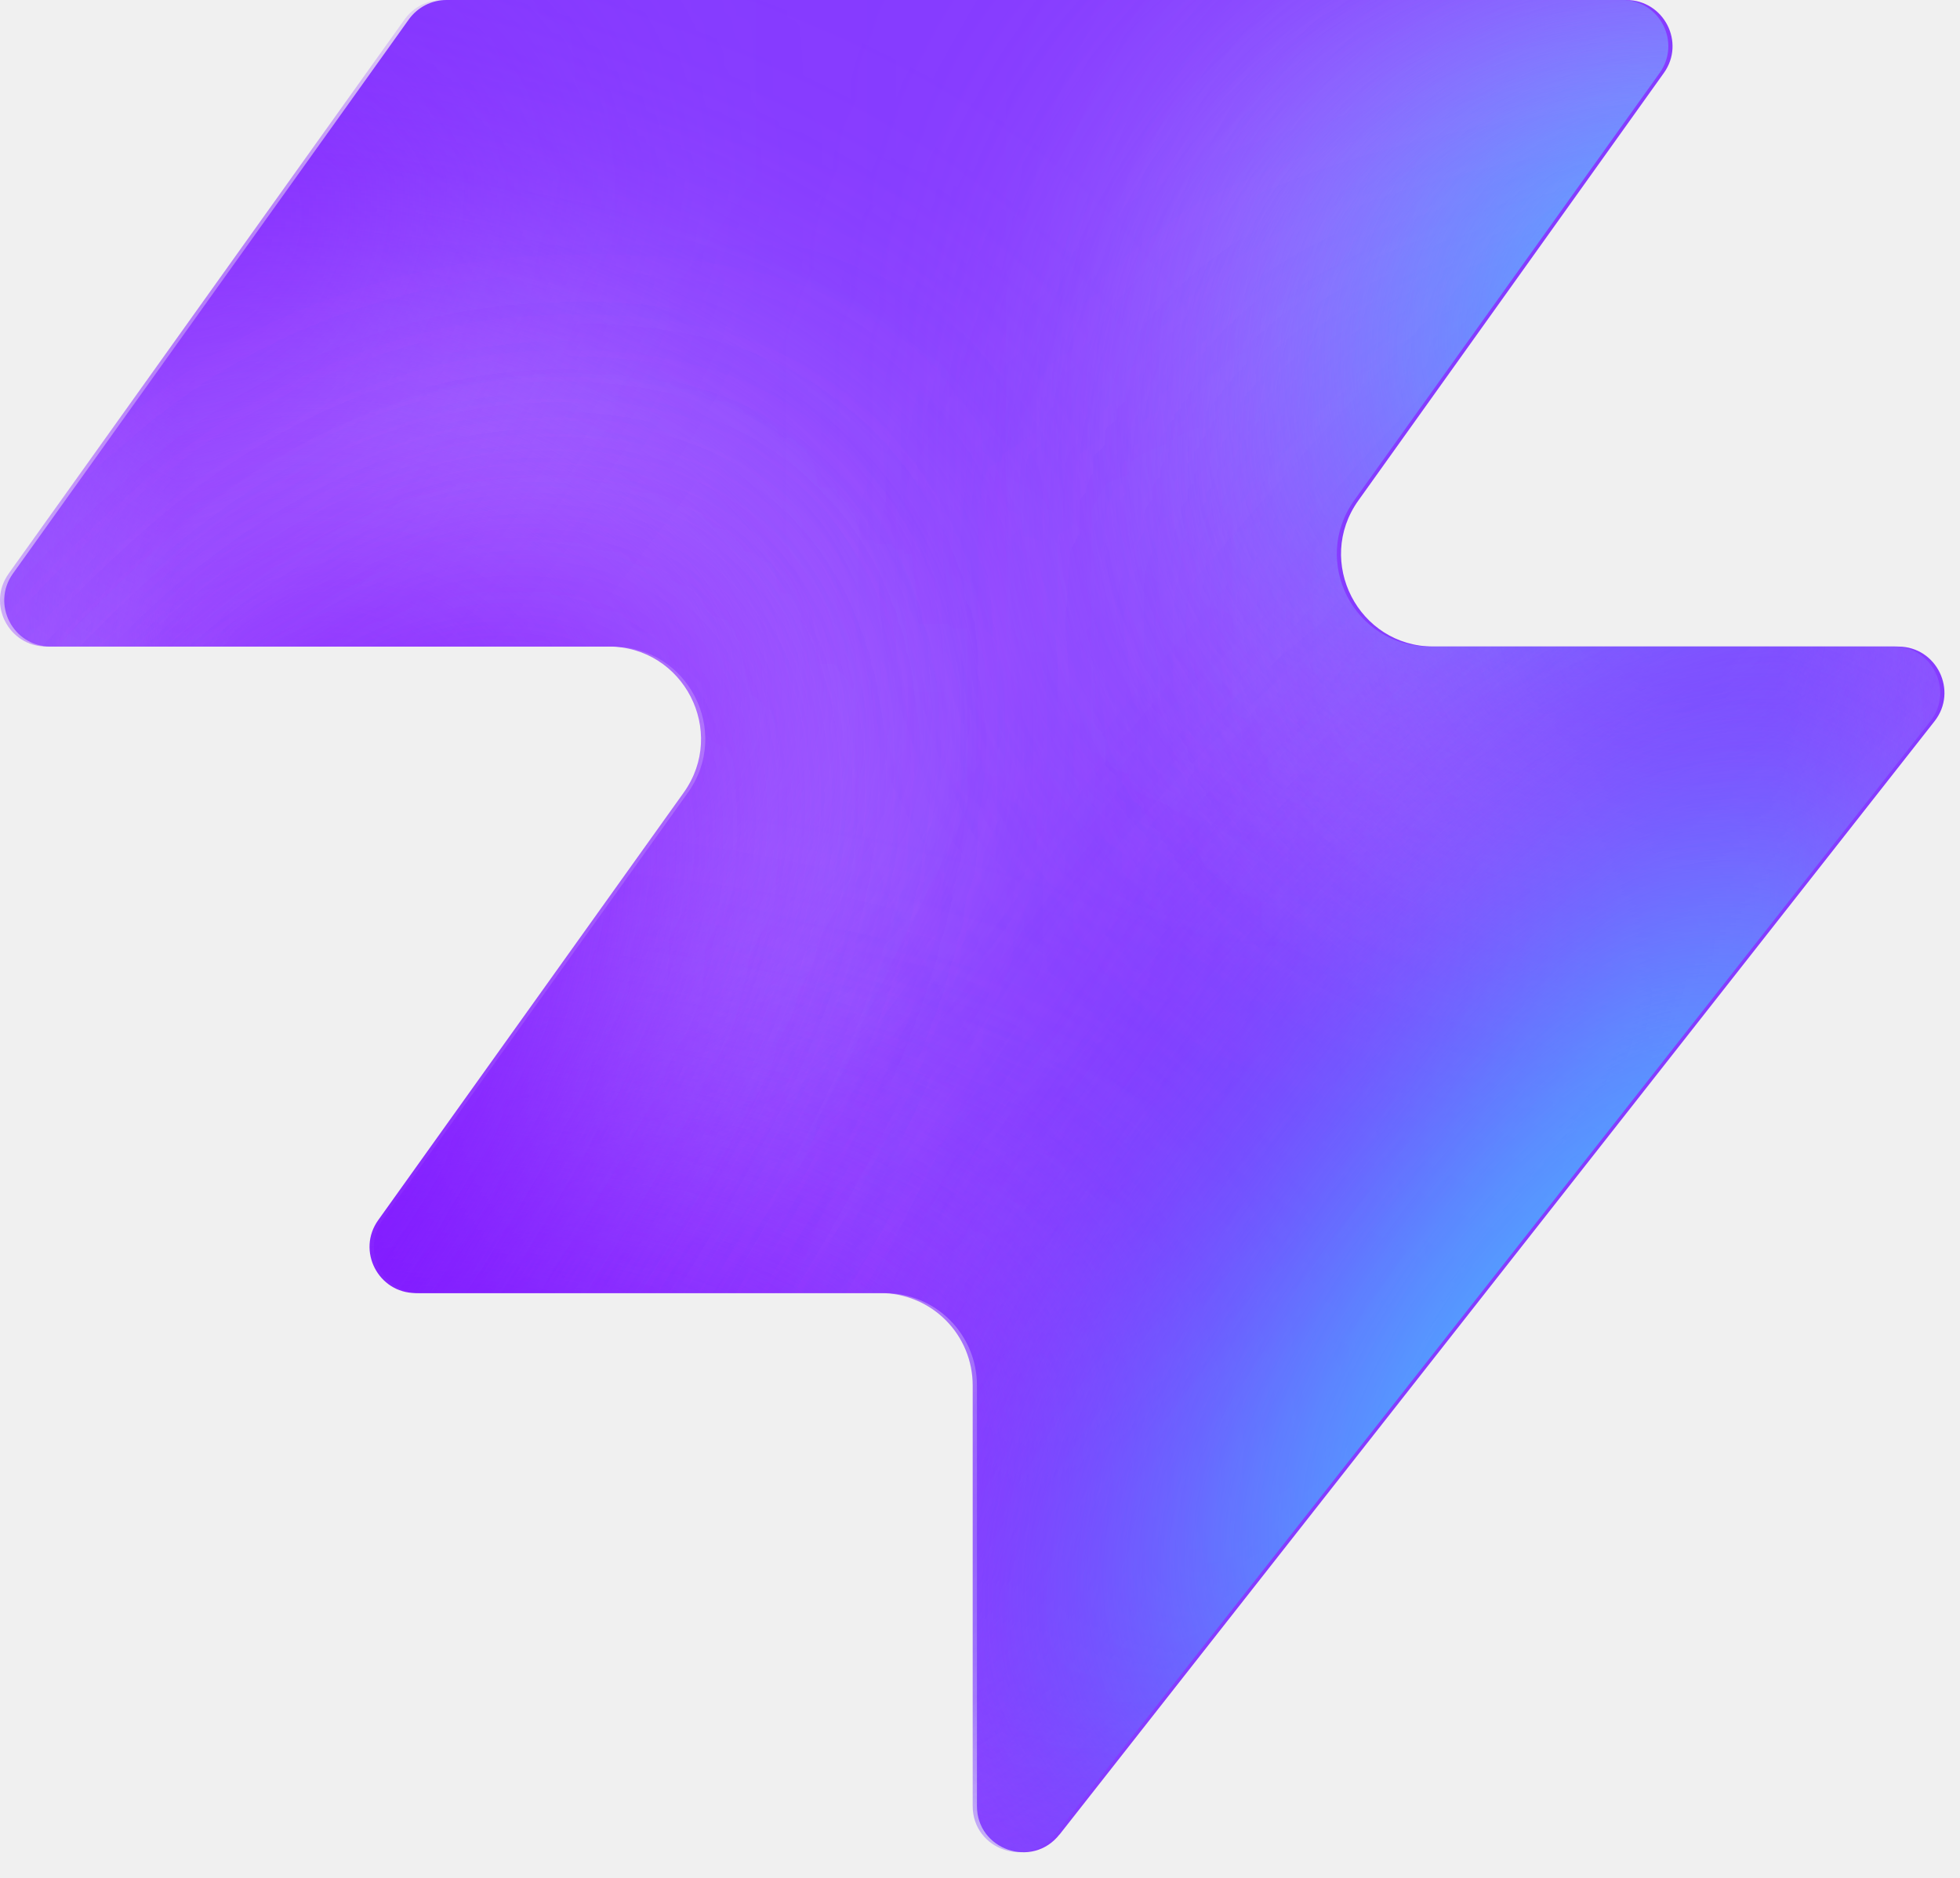
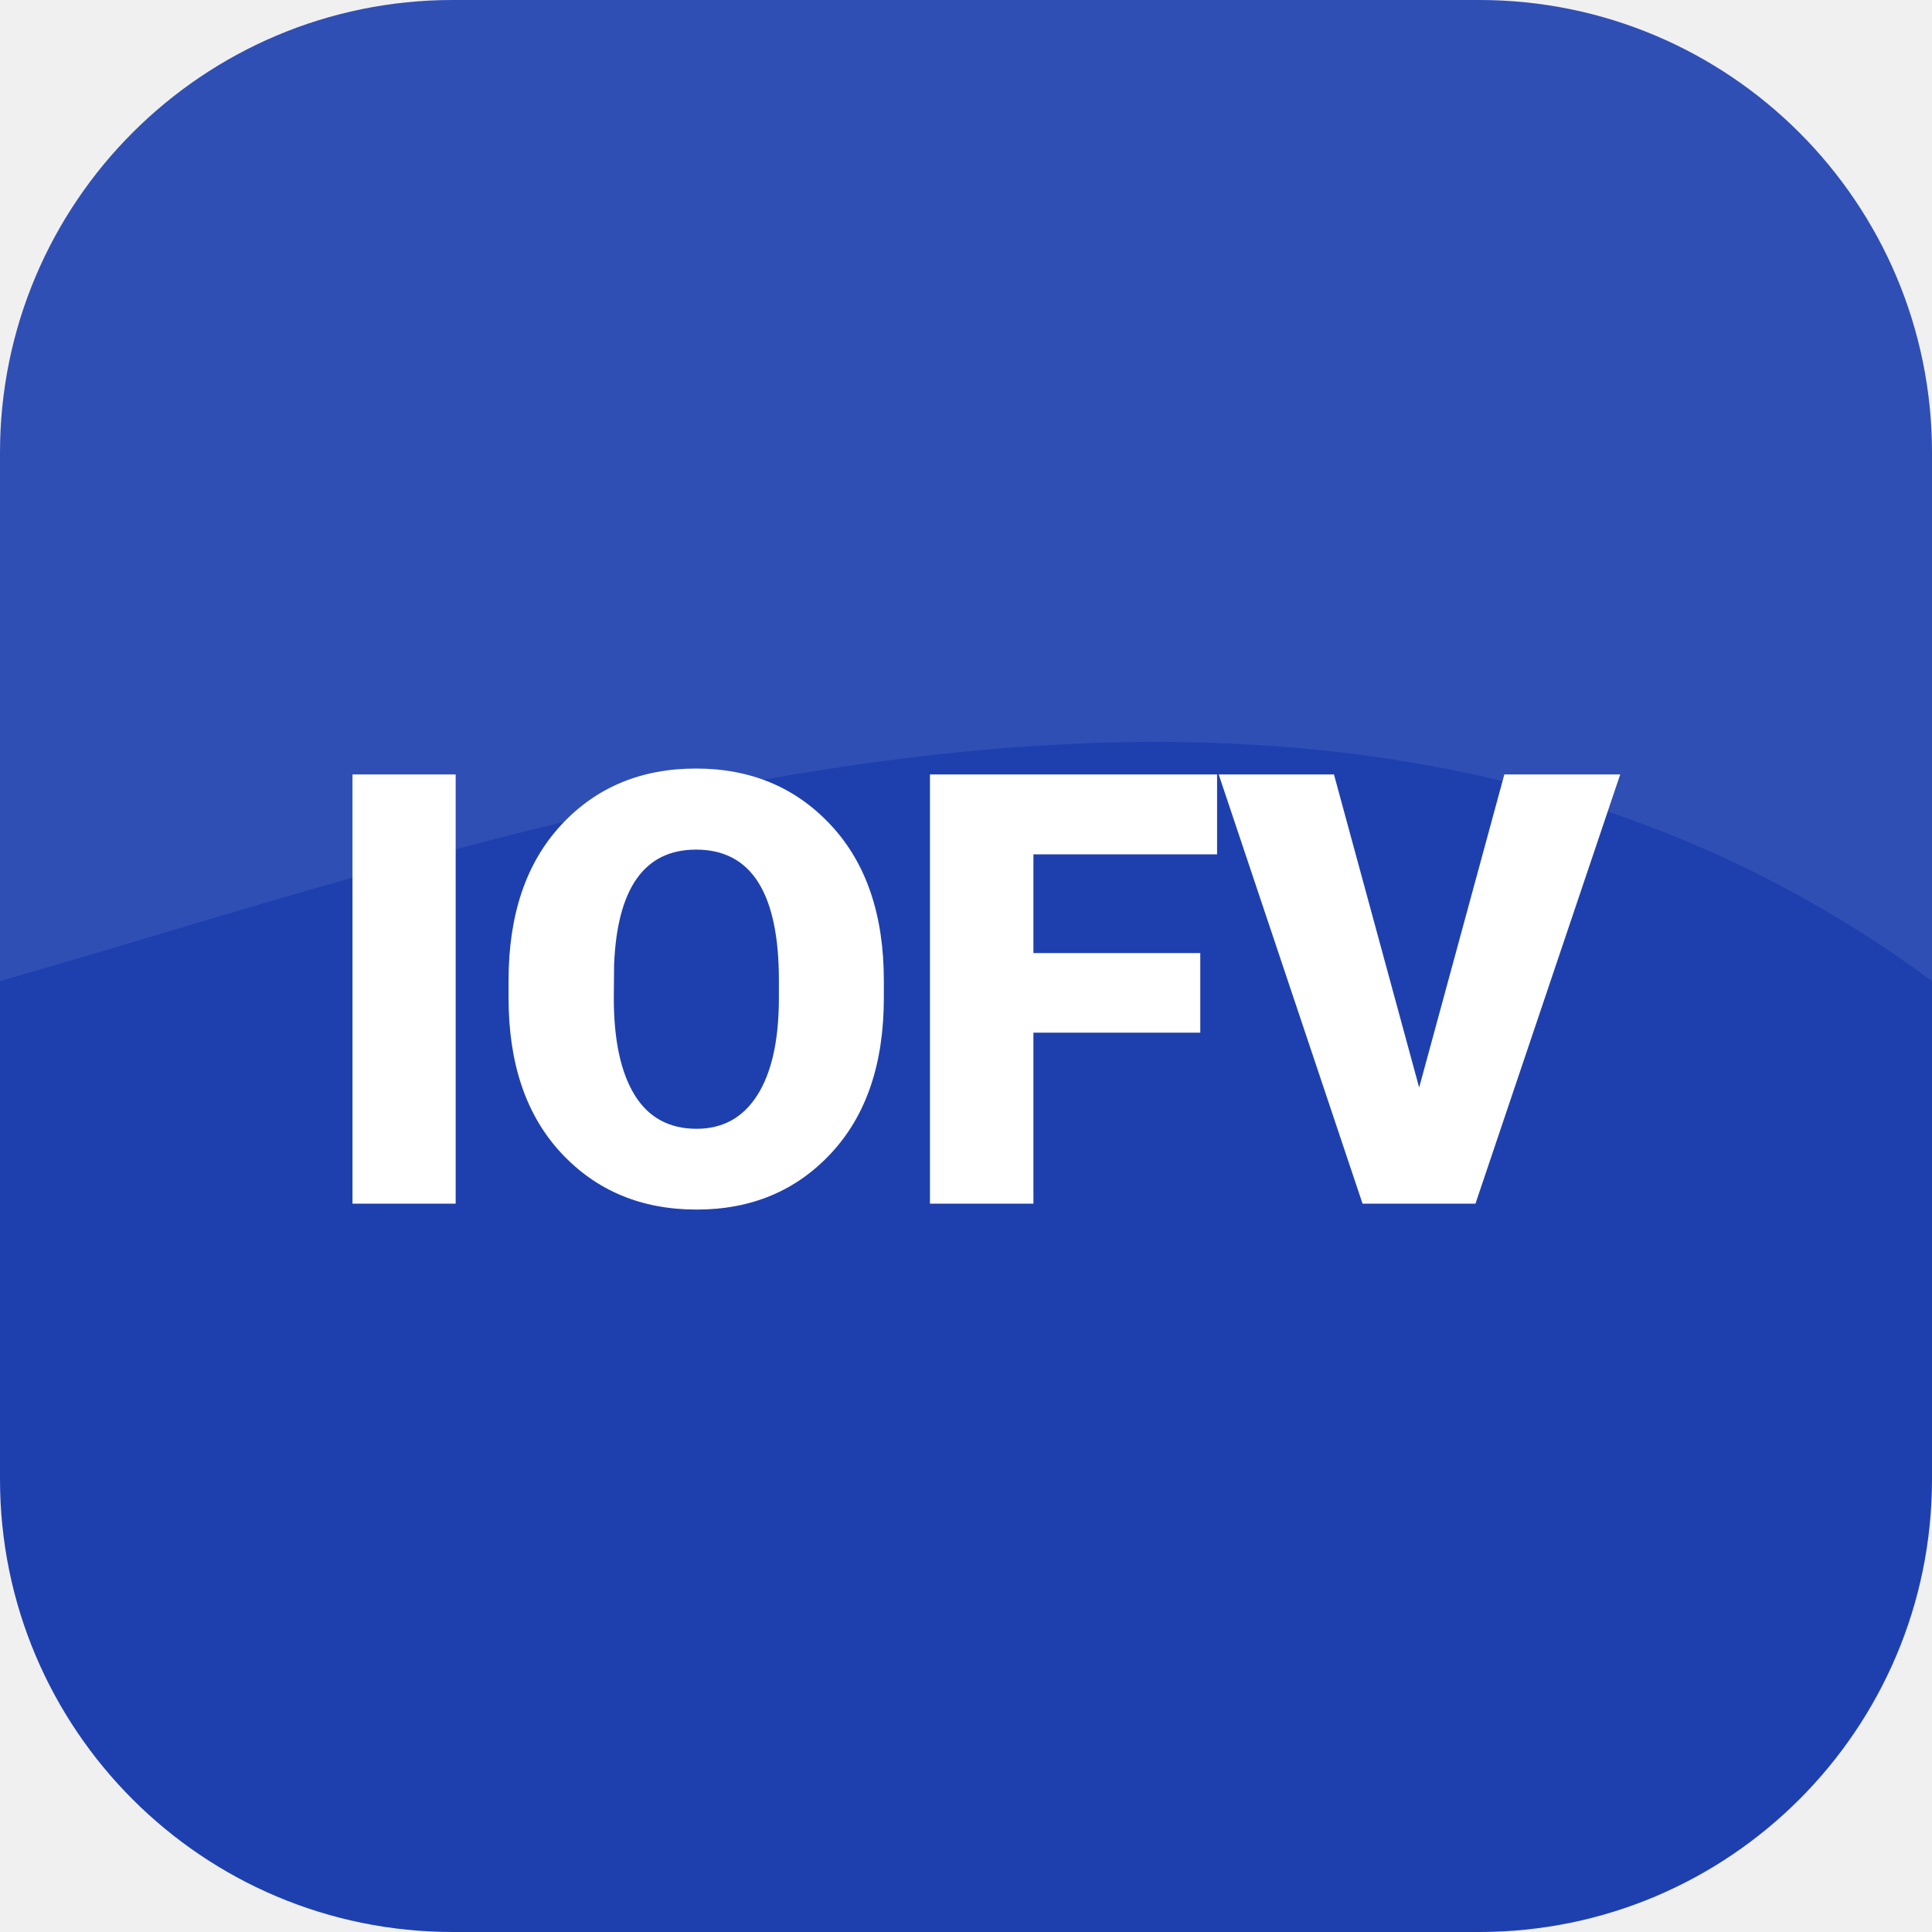
- <svg xmlns="http://www.w3.org/2000/svg" width="48" height="46" fill="none" viewBox="0 0 48 46">
-   <path fill="#863bff" d="M25.946 44.938c-.664.845-2.021.375-2.021-.698V33.937a2.26 2.26 0 0 0-2.262-2.262H10.287c-.92 0-1.456-1.04-.92-1.788l7.48-10.471c1.07-1.497 0-3.578-1.842-3.578H1.237c-.92 0-1.456-1.04-.92-1.788L10.013.474c.214-.297.556-.474.92-.474h28.894c.92 0 1.456 1.04.92 1.788l-7.48 10.471c-1.07 1.498 0 3.579 1.842 3.579h11.377c.943 0 1.473 1.088.89 1.83L25.947 44.94z" style="fill:#863bff;fill:color(display-p3 .525 .23 1);fill-opacity:1" />
-   <mask id="a" width="48" height="46" x="0" y="0" maskUnits="userSpaceOnUse" style="mask-type:alpha">
-     <path fill="#000" d="M25.842 44.938c-.664.844-2.021.375-2.021-.698V33.937a2.26 2.26 0 0 0-2.262-2.262H10.183c-.92 0-1.456-1.04-.92-1.788l7.48-10.471c1.07-1.498 0-3.579-1.842-3.579H1.133c-.92 0-1.456-1.04-.92-1.787L9.91.473c.214-.297.556-.474.92-.474h28.894c.92 0 1.456 1.04.92 1.788l-7.48 10.471c-1.07 1.498 0 3.578 1.842 3.578h11.377c.943 0 1.473 1.088.89 1.832L25.843 44.94z" style="fill:#000;fill-opacity:1" />
-   </mask>
-   <g mask="url(#a)">
-     <g filter="url(#b)">
-       <ellipse cx="5.508" cy="14.704" fill="#ede6ff" rx="5.508" ry="14.704" style="fill:#ede6ff;fill:color(display-p3 .927 .903 1);fill-opacity:1" transform="matrix(.00324 1 1 -.00324 -4.47 31.516)" />
-     </g>
-     <g filter="url(#c)">
-       <ellipse cx="10.399" cy="29.851" fill="#ede6ff" rx="10.399" ry="29.851" style="fill:#ede6ff;fill:color(display-p3 .927 .903 1);fill-opacity:1" transform="matrix(.00324 1 1 -.00324 -39.328 7.883)" />
-     </g>
-     <g filter="url(#d)">
-       <ellipse cx="5.508" cy="30.487" fill="#7e14ff" rx="5.508" ry="30.487" style="fill:#7e14ff;fill:color(display-p3 .492 .077 1);fill-opacity:1" transform="rotate(89.814 -25.913 -14.639)scale(1 -1)" />
-     </g>
-     <g filter="url(#e)">
-       <ellipse cx="5.508" cy="30.599" fill="#7e14ff" rx="5.508" ry="30.599" style="fill:#7e14ff;fill:color(display-p3 .492 .077 1);fill-opacity:1" transform="rotate(89.814 -32.644 -3.334)scale(1 -1)" />
-     </g>
-     <g filter="url(#f)">
-       <ellipse cx="5.508" cy="30.599" fill="#7e14ff" rx="5.508" ry="30.599" style="fill:#7e14ff;fill:color(display-p3 .492 .077 1);fill-opacity:1" transform="matrix(.00324 1 1 -.00324 -34.34 30.47)" />
-     </g>
-     <g filter="url(#g)">
-       <ellipse cx="14.072" cy="22.078" fill="#ede6ff" rx="14.072" ry="22.078" style="fill:#ede6ff;fill:color(display-p3 .927 .903 1);fill-opacity:1" transform="rotate(93.35 24.506 48.493)scale(-1 1)" />
-     </g>
-     <g filter="url(#h)">
-       <ellipse cx="3.47" cy="21.501" fill="#7e14ff" rx="3.47" ry="21.501" style="fill:#7e14ff;fill:color(display-p3 .492 .077 1);fill-opacity:1" transform="rotate(89.009 28.708 47.59)scale(-1 1)" />
-     </g>
-     <g filter="url(#i)">
-       <ellipse cx="3.47" cy="21.501" fill="#7e14ff" rx="3.47" ry="21.501" style="fill:#7e14ff;fill:color(display-p3 .492 .077 1);fill-opacity:1" transform="rotate(89.009 28.708 47.59)scale(-1 1)" />
-     </g>
-     <g filter="url(#j)">
-       <ellipse cx=".387" cy="8.972" fill="#7e14ff" rx="4.407" ry="29.108" style="fill:#7e14ff;fill:color(display-p3 .492 .077 1);fill-opacity:1" transform="rotate(39.51 .387 8.972)" />
-     </g>
-     <g filter="url(#k)">
-       <ellipse cx="47.523" cy="-6.092" fill="#7e14ff" rx="4.407" ry="29.108" style="fill:#7e14ff;fill:color(display-p3 .492 .077 1);fill-opacity:1" transform="rotate(37.892 47.523 -6.092)" />
-     </g>
-     <g filter="url(#l)">
-       <ellipse cx="41.412" cy="6.333" fill="#47bfff" rx="5.971" ry="9.665" style="fill:#47bfff;fill:color(display-p3 .28 .748 1);fill-opacity:1" transform="rotate(37.892 41.412 6.333)" />
-     </g>
-     <g filter="url(#m)">
-       <ellipse cx="-1.879" cy="38.332" fill="#7e14ff" rx="4.407" ry="29.108" style="fill:#7e14ff;fill:color(display-p3 .492 .077 1);fill-opacity:1" transform="rotate(37.892 -1.88 38.332)" />
-     </g>
-     <g filter="url(#n)">
-       <ellipse cx="-1.879" cy="38.332" fill="#7e14ff" rx="4.407" ry="29.108" style="fill:#7e14ff;fill:color(display-p3 .492 .077 1);fill-opacity:1" transform="rotate(37.892 -1.88 38.332)" />
-     </g>
-     <g filter="url(#o)">
-       <ellipse cx="35.651" cy="29.907" fill="#7e14ff" rx="4.407" ry="29.108" style="fill:#7e14ff;fill:color(display-p3 .492 .077 1);fill-opacity:1" transform="rotate(37.892 35.651 29.907)" />
-     </g>
-     <g filter="url(#p)">
-       <ellipse cx="38.418" cy="32.4" fill="#47bfff" rx="5.971" ry="15.297" style="fill:#47bfff;fill:color(display-p3 .28 .748 1);fill-opacity:1" transform="rotate(37.892 38.418 32.4)" />
-     </g>
-   </g>
-   <defs>
-     <filter id="b" width="60.045" height="41.654" x="-19.77" y="16.149" color-interpolation-filters="sRGB" filterUnits="userSpaceOnUse">
-       <feFlood flood-opacity="0" result="BackgroundImageFix" />
-       <feBlend in="SourceGraphic" in2="BackgroundImageFix" result="shape" />
-       <feGaussianBlur result="effect1_foregroundBlur_2002_17158" stdDeviation="7.659" />
-     </filter>
-     <filter id="c" width="90.34" height="51.437" x="-54.613" y="-7.533" color-interpolation-filters="sRGB" filterUnits="userSpaceOnUse">
-       <feFlood flood-opacity="0" result="BackgroundImageFix" />
-       <feBlend in="SourceGraphic" in2="BackgroundImageFix" result="shape" />
-       <feGaussianBlur result="effect1_foregroundBlur_2002_17158" stdDeviation="7.659" />
-     </filter>
-     <filter id="d" width="79.355" height="29.4" x="-49.64" y="2.03" color-interpolation-filters="sRGB" filterUnits="userSpaceOnUse">
-       <feFlood flood-opacity="0" result="BackgroundImageFix" />
-       <feBlend in="SourceGraphic" in2="BackgroundImageFix" result="shape" />
-       <feGaussianBlur result="effect1_foregroundBlur_2002_17158" stdDeviation="4.596" />
-     </filter>
-     <filter id="e" width="79.579" height="29.4" x="-45.045" y="20.029" color-interpolation-filters="sRGB" filterUnits="userSpaceOnUse">
-       <feFlood flood-opacity="0" result="BackgroundImageFix" />
-       <feBlend in="SourceGraphic" in2="BackgroundImageFix" result="shape" />
-       <feGaussianBlur result="effect1_foregroundBlur_2002_17158" stdDeviation="4.596" />
-     </filter>
-     <filter id="f" width="79.579" height="29.4" x="-43.513" y="21.178" color-interpolation-filters="sRGB" filterUnits="userSpaceOnUse">
-       <feFlood flood-opacity="0" result="BackgroundImageFix" />
-       <feBlend in="SourceGraphic" in2="BackgroundImageFix" result="shape" />
-       <feGaussianBlur result="effect1_foregroundBlur_2002_17158" stdDeviation="4.596" />
-     </filter>
-     <filter id="g" width="74.749" height="58.852" x="15.756" y="-17.901" color-interpolation-filters="sRGB" filterUnits="userSpaceOnUse">
-       <feFlood flood-opacity="0" result="BackgroundImageFix" />
-       <feBlend in="SourceGraphic" in2="BackgroundImageFix" result="shape" />
-       <feGaussianBlur result="effect1_foregroundBlur_2002_17158" stdDeviation="7.659" />
-     </filter>
-     <filter id="h" width="61.377" height="25.362" x="23.548" y="2.284" color-interpolation-filters="sRGB" filterUnits="userSpaceOnUse">
-       <feFlood flood-opacity="0" result="BackgroundImageFix" />
-       <feBlend in="SourceGraphic" in2="BackgroundImageFix" result="shape" />
-       <feGaussianBlur result="effect1_foregroundBlur_2002_17158" stdDeviation="4.596" />
-     </filter>
-     <filter id="i" width="61.377" height="25.362" x="23.548" y="2.284" color-interpolation-filters="sRGB" filterUnits="userSpaceOnUse">
-       <feFlood flood-opacity="0" result="BackgroundImageFix" />
-       <feBlend in="SourceGraphic" in2="BackgroundImageFix" result="shape" />
-       <feGaussianBlur result="effect1_foregroundBlur_2002_17158" stdDeviation="4.596" />
-     </filter>
-     <filter id="j" width="56.045" height="63.649" x="-27.636" y="-22.853" color-interpolation-filters="sRGB" filterUnits="userSpaceOnUse">
-       <feFlood flood-opacity="0" result="BackgroundImageFix" />
-       <feBlend in="SourceGraphic" in2="BackgroundImageFix" result="shape" />
-       <feGaussianBlur result="effect1_foregroundBlur_2002_17158" stdDeviation="4.596" />
-     </filter>
-     <filter id="k" width="54.814" height="64.646" x="20.116" y="-38.415" color-interpolation-filters="sRGB" filterUnits="userSpaceOnUse">
-       <feFlood flood-opacity="0" result="BackgroundImageFix" />
-       <feBlend in="SourceGraphic" in2="BackgroundImageFix" result="shape" />
-       <feGaussianBlur result="effect1_foregroundBlur_2002_17158" stdDeviation="4.596" />
-     </filter>
-     <filter id="l" width="33.541" height="35.313" x="24.641" y="-11.323" color-interpolation-filters="sRGB" filterUnits="userSpaceOnUse">
-       <feFlood flood-opacity="0" result="BackgroundImageFix" />
-       <feBlend in="SourceGraphic" in2="BackgroundImageFix" result="shape" />
-       <feGaussianBlur result="effect1_foregroundBlur_2002_17158" stdDeviation="4.596" />
-     </filter>
-     <filter id="m" width="54.814" height="64.646" x="-29.286" y="6.009" color-interpolation-filters="sRGB" filterUnits="userSpaceOnUse">
-       <feFlood flood-opacity="0" result="BackgroundImageFix" />
-       <feBlend in="SourceGraphic" in2="BackgroundImageFix" result="shape" />
-       <feGaussianBlur result="effect1_foregroundBlur_2002_17158" stdDeviation="4.596" />
-     </filter>
-     <filter id="n" width="54.814" height="64.646" x="-29.286" y="6.009" color-interpolation-filters="sRGB" filterUnits="userSpaceOnUse">
-       <feFlood flood-opacity="0" result="BackgroundImageFix" />
-       <feBlend in="SourceGraphic" in2="BackgroundImageFix" result="shape" />
-       <feGaussianBlur result="effect1_foregroundBlur_2002_17158" stdDeviation="4.596" />
-     </filter>
-     <filter id="o" width="54.814" height="64.646" x="8.244" y="-2.416" color-interpolation-filters="sRGB" filterUnits="userSpaceOnUse">
-       <feFlood flood-opacity="0" result="BackgroundImageFix" />
-       <feBlend in="SourceGraphic" in2="BackgroundImageFix" result="shape" />
-       <feGaussianBlur result="effect1_foregroundBlur_2002_17158" stdDeviation="4.596" />
-     </filter>
-     <filter id="p" width="39.409" height="43.623" x="18.713" y="10.588" color-interpolation-filters="sRGB" filterUnits="userSpaceOnUse">
-       <feFlood flood-opacity="0" result="BackgroundImageFix" />
-       <feBlend in="SourceGraphic" in2="BackgroundImageFix" result="shape" />
-       <feGaussianBlur result="effect1_foregroundBlur_2002_17158" stdDeviation="4.596" />
-     </filter>
-   </defs>
+ <svg xmlns="http://www.w3.org/2000/svg" viewBox="0 0 512 512">
+   <rect width="512" height="512" rx="120" fill="#1e40af" />
+   <path d="M0 120C0 53.7 53.7 0 120 0h272c66.3 0 120 53.7 120 120v140C350 140 140 220 0 260V120z" fill="#ffffff" opacity="0.08" />
+   <text x="256" y="275" font-family="system-ui, -apple-system, BlinkMacSystemFont, 'Segoe UI', Roboto, sans-serif" font-weight="900" font-size="160" fill="#ffffff" text-anchor="middle" dominant-baseline="middle" letter-spacing="-2">
+     IOFV
+   </text>
</svg>
